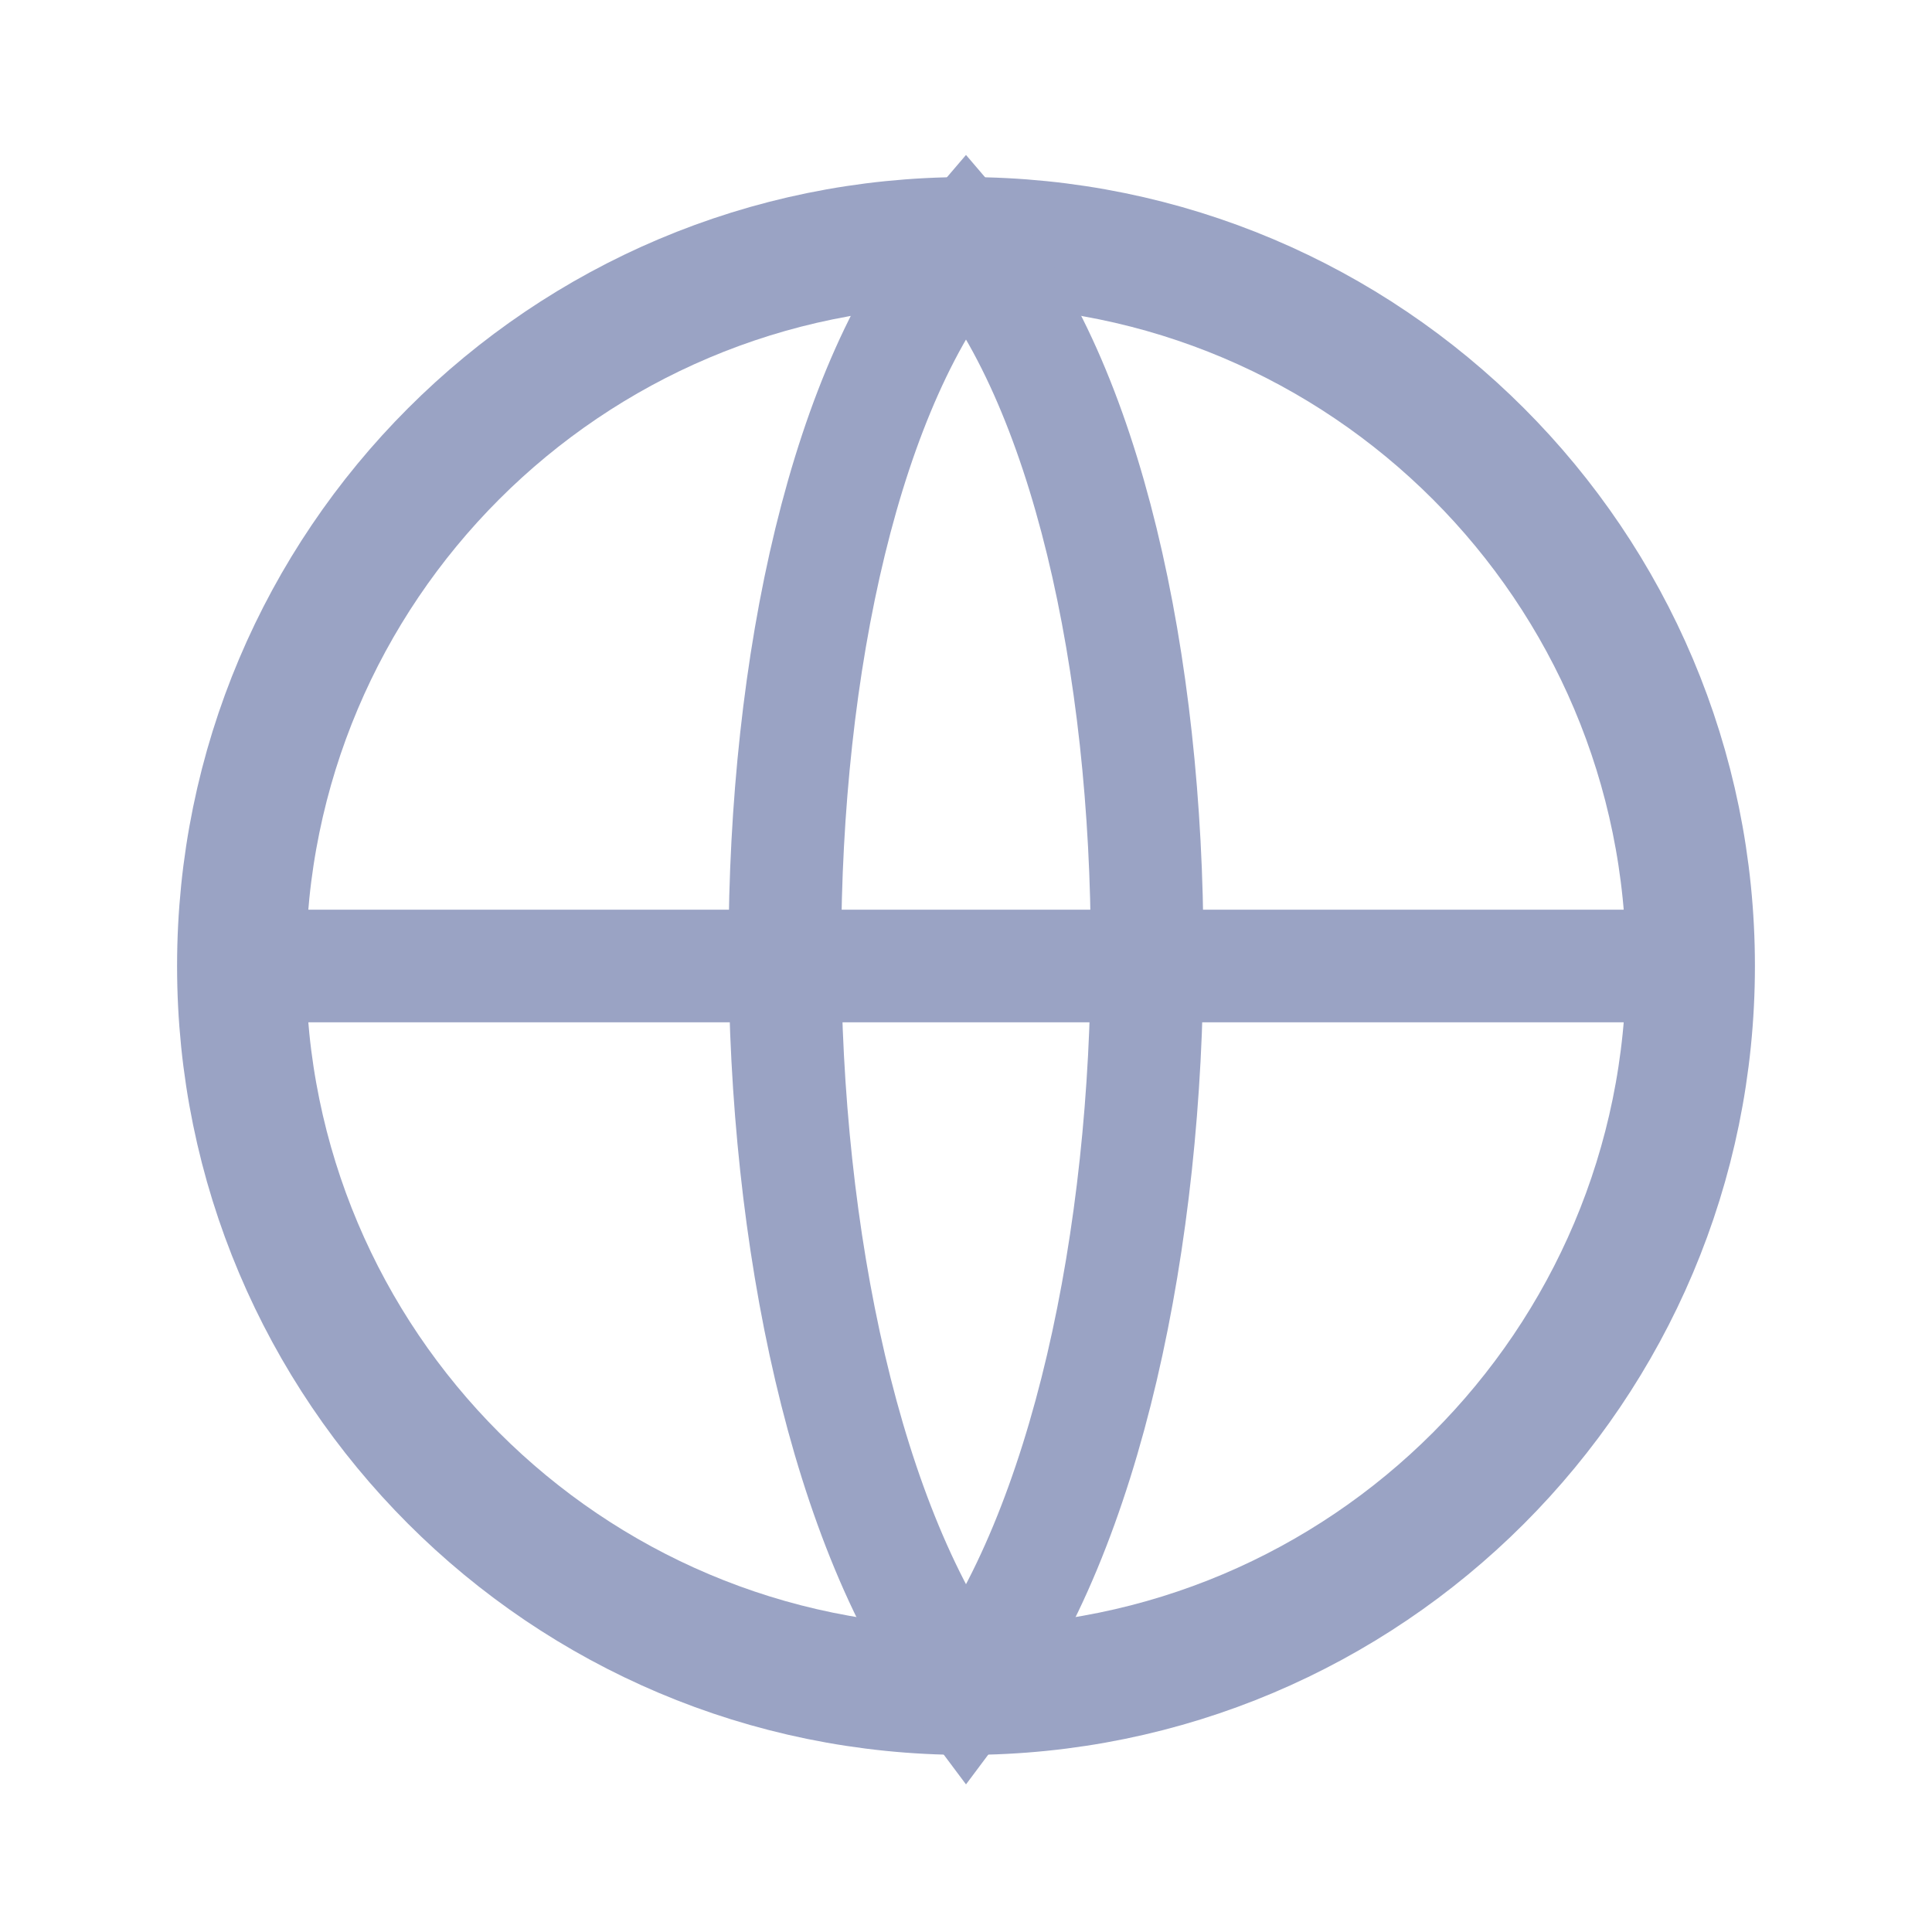
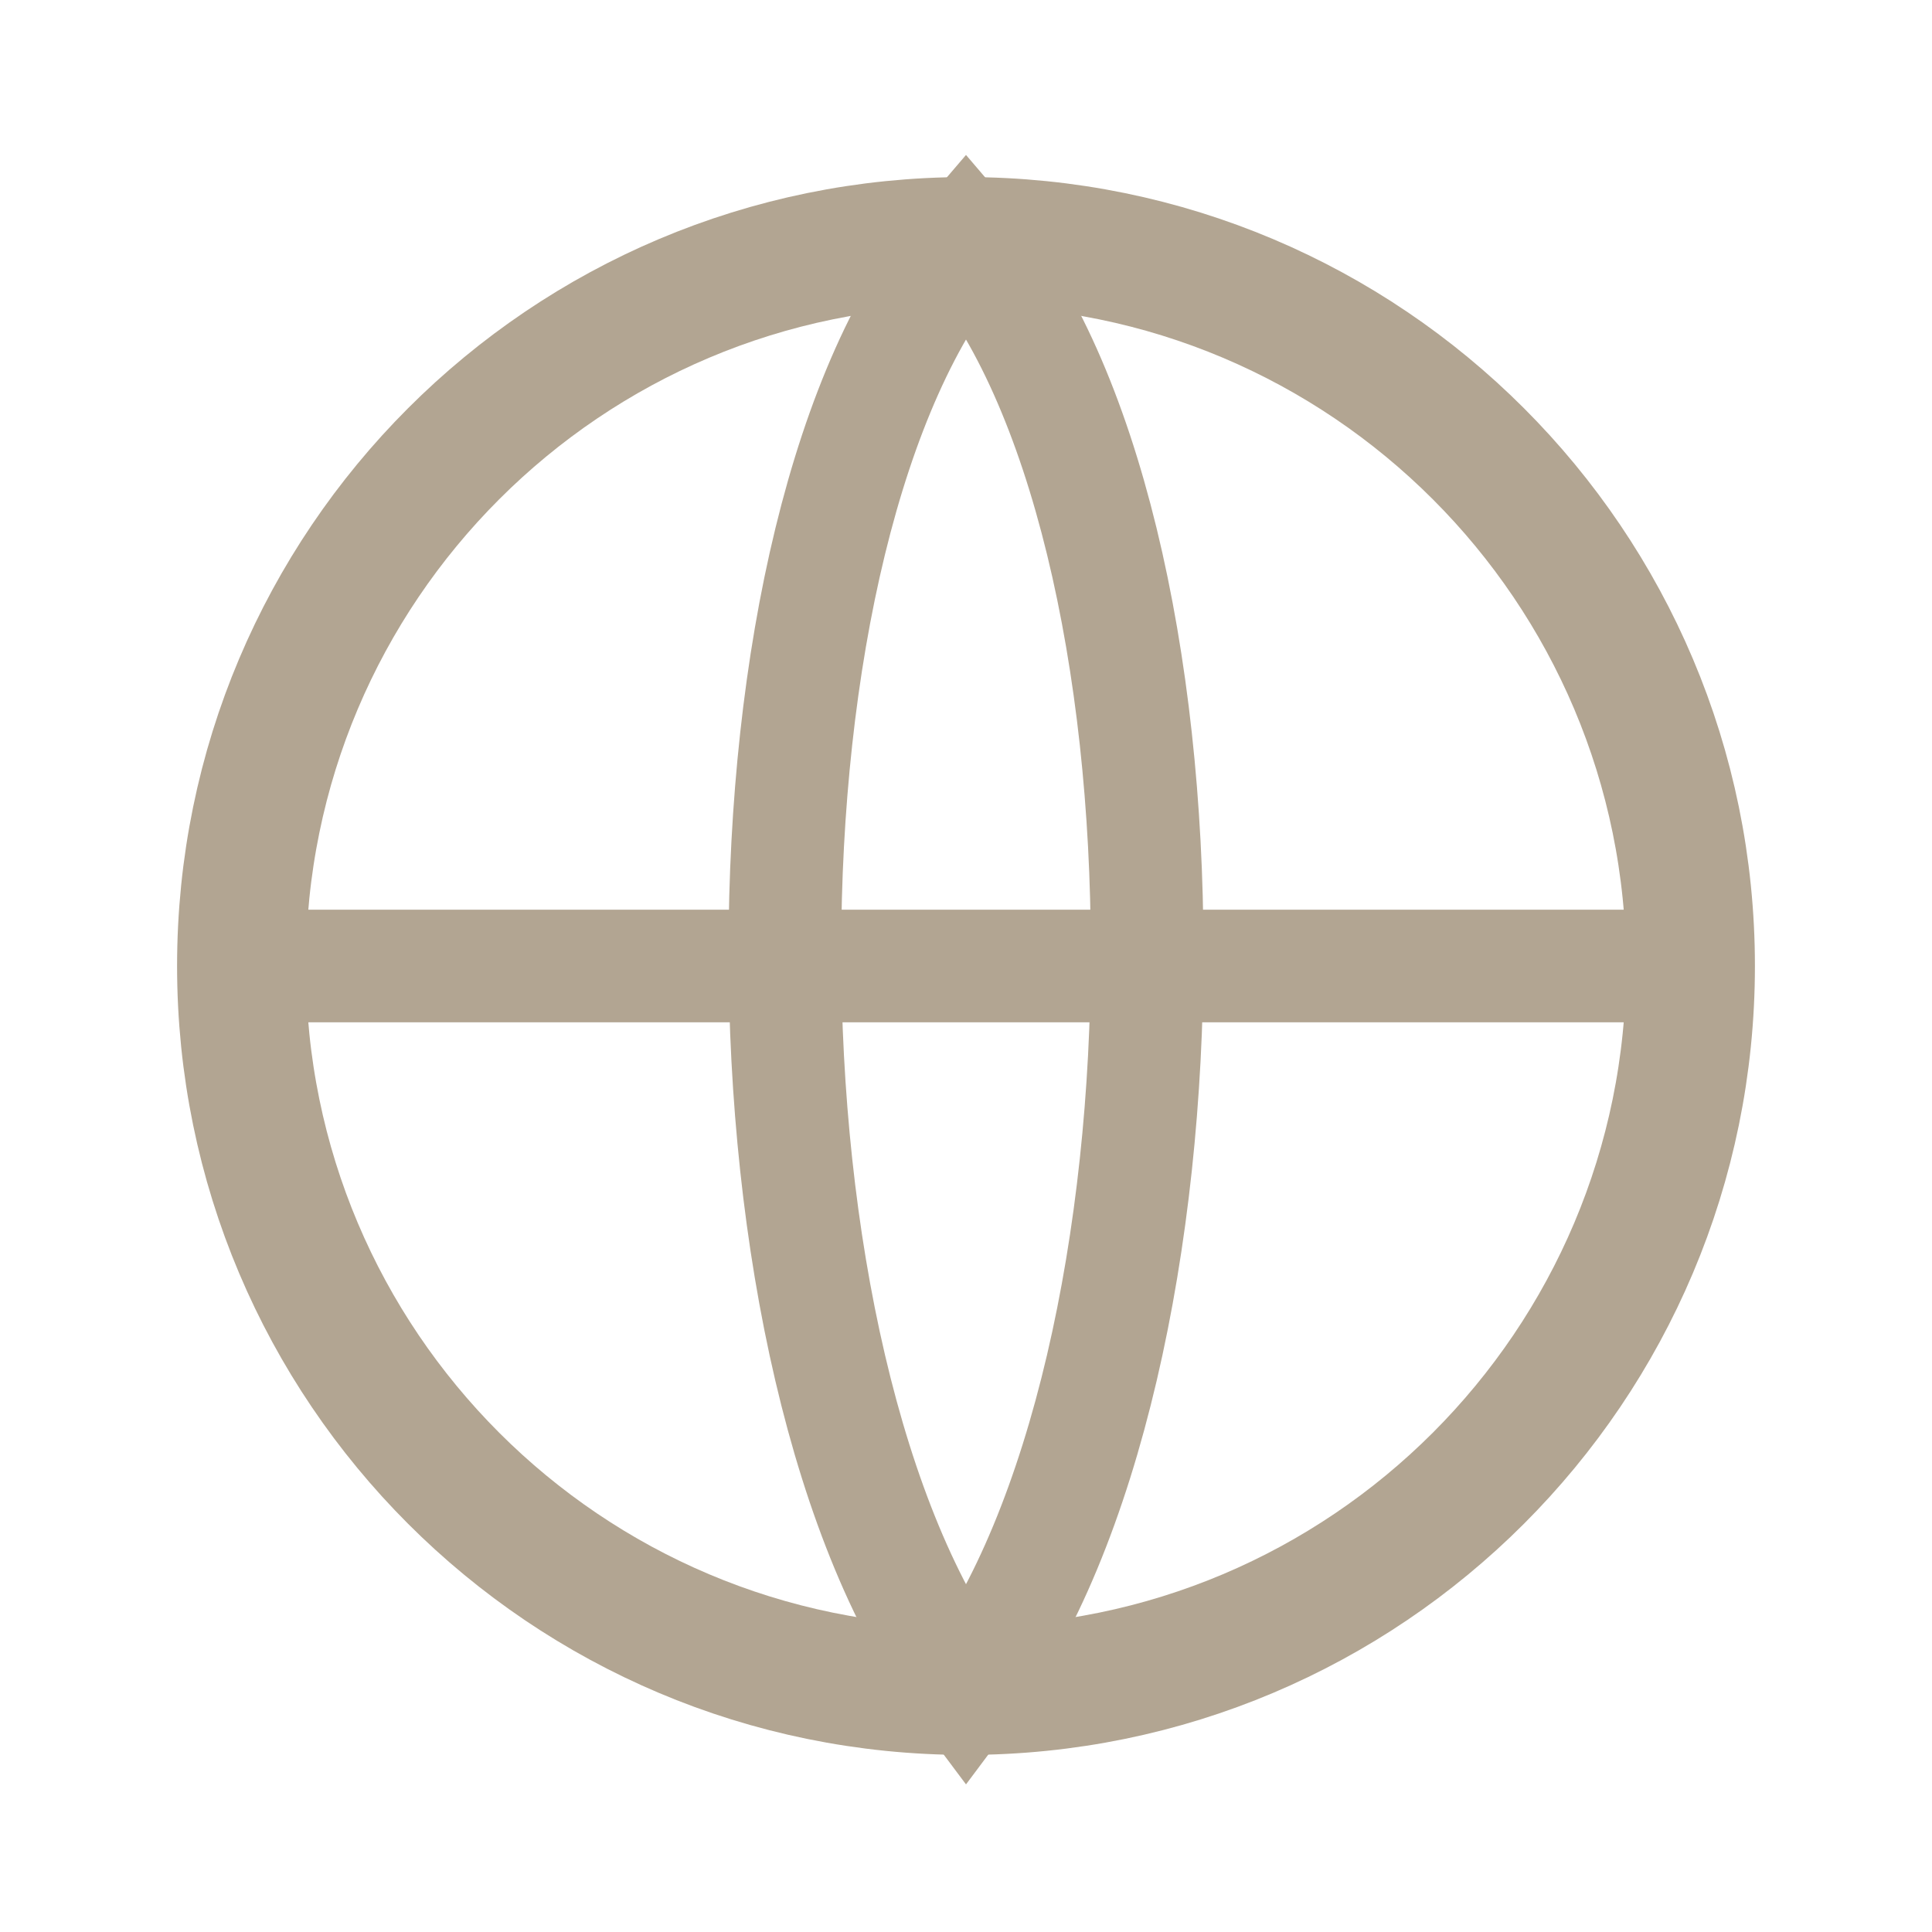
<svg xmlns="http://www.w3.org/2000/svg" preserveAspectRatio="none" overflow="visible" style="display: block;" width="16" height="16" viewBox="0 0 16 16" fill="none">
  <g id="Frame">
-     <path id="Vector" d="M8 14C11.314 14 14 11.314 14 8C14 4.686 11.314 2 8 2C4.686 2 2 4.686 2 8C2 11.314 4.686 14 8 14Z" stroke="#9AA3C4" stroke-width="1.067" />
-     <path id="Vector_2" d="M2 8H14M8 2C10 4.333 10 11.333 8 14C6 11.333 6 4.333 8 2Z" stroke="#9AA3C4" stroke-width="0.933" />
+     <path id="Vector" d="M8 14C11.314 14 14 11.314 14 8C14 4.686 11.314 2 8 2C4.686 2 2 4.686 2 8C2 11.314 4.686 14 8 14Z" stroke="#B2A592" stroke-width="1.067" />
+     <path id="Vector_2" d="M2 8H14M8 2C10 4.333 10 11.333 8 14C6 11.333 6 4.333 8 2Z" stroke="#B2A592" stroke-width="0.933" />
  </g>
</svg>
